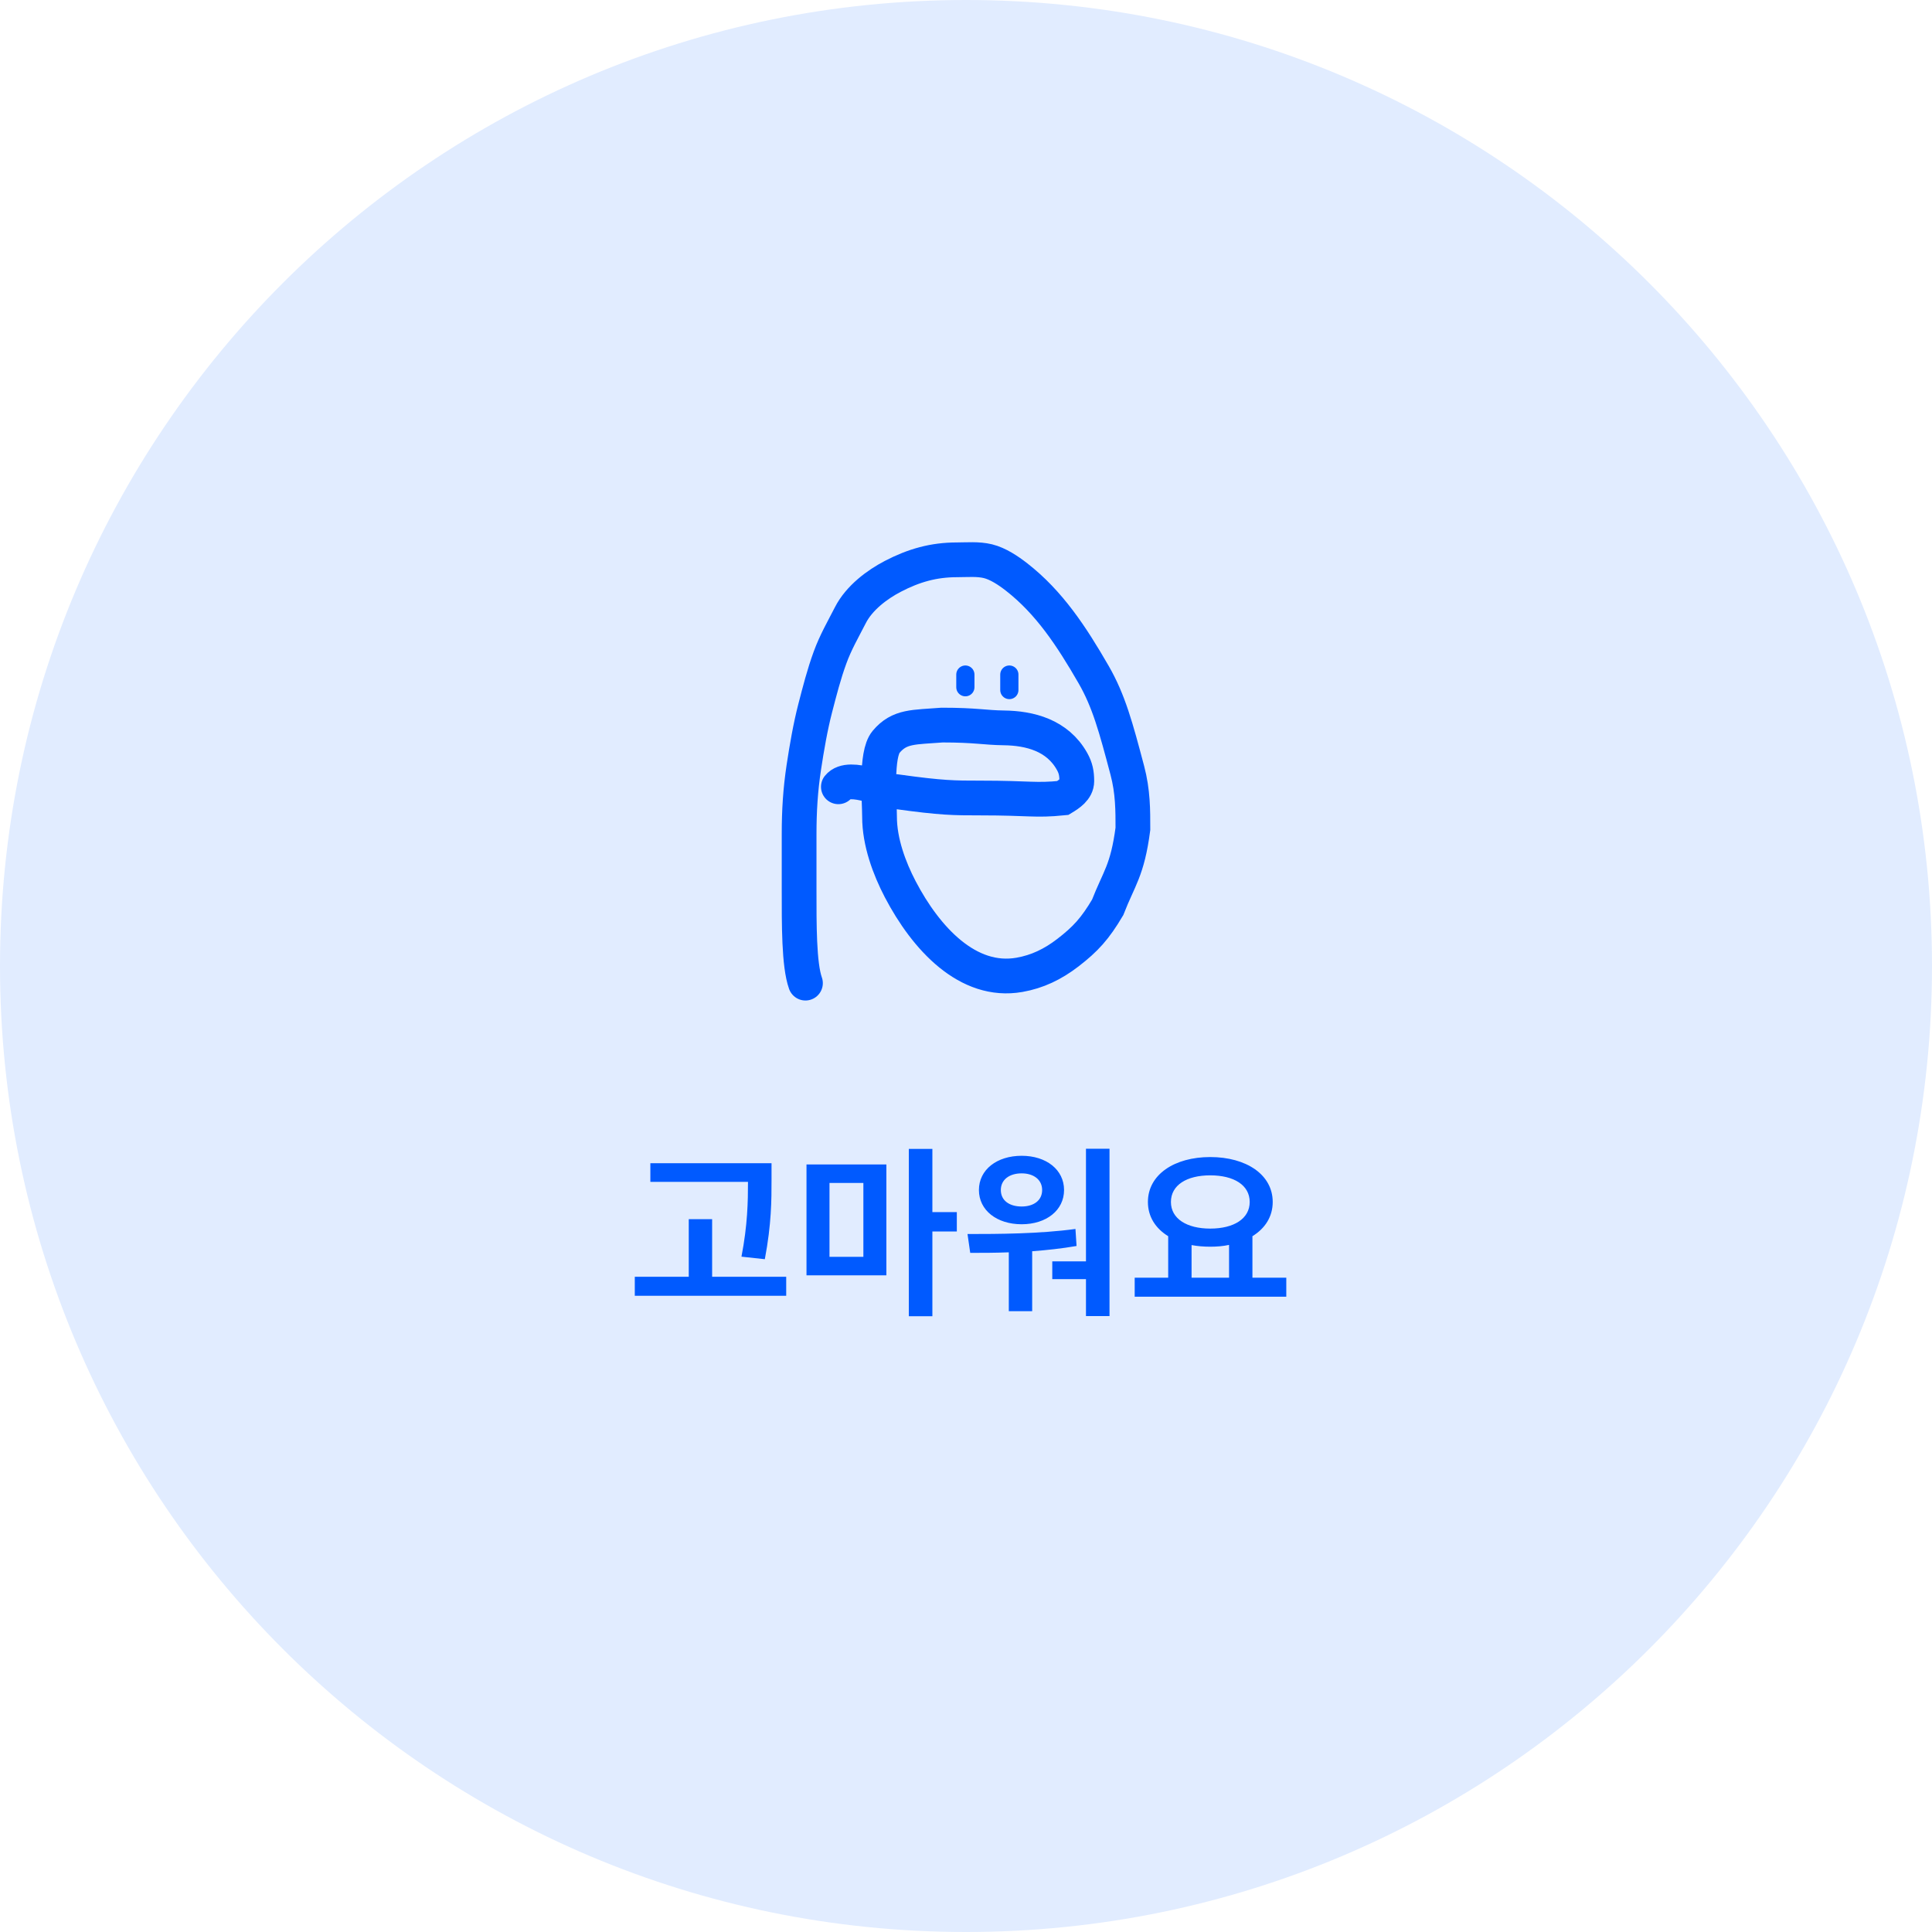
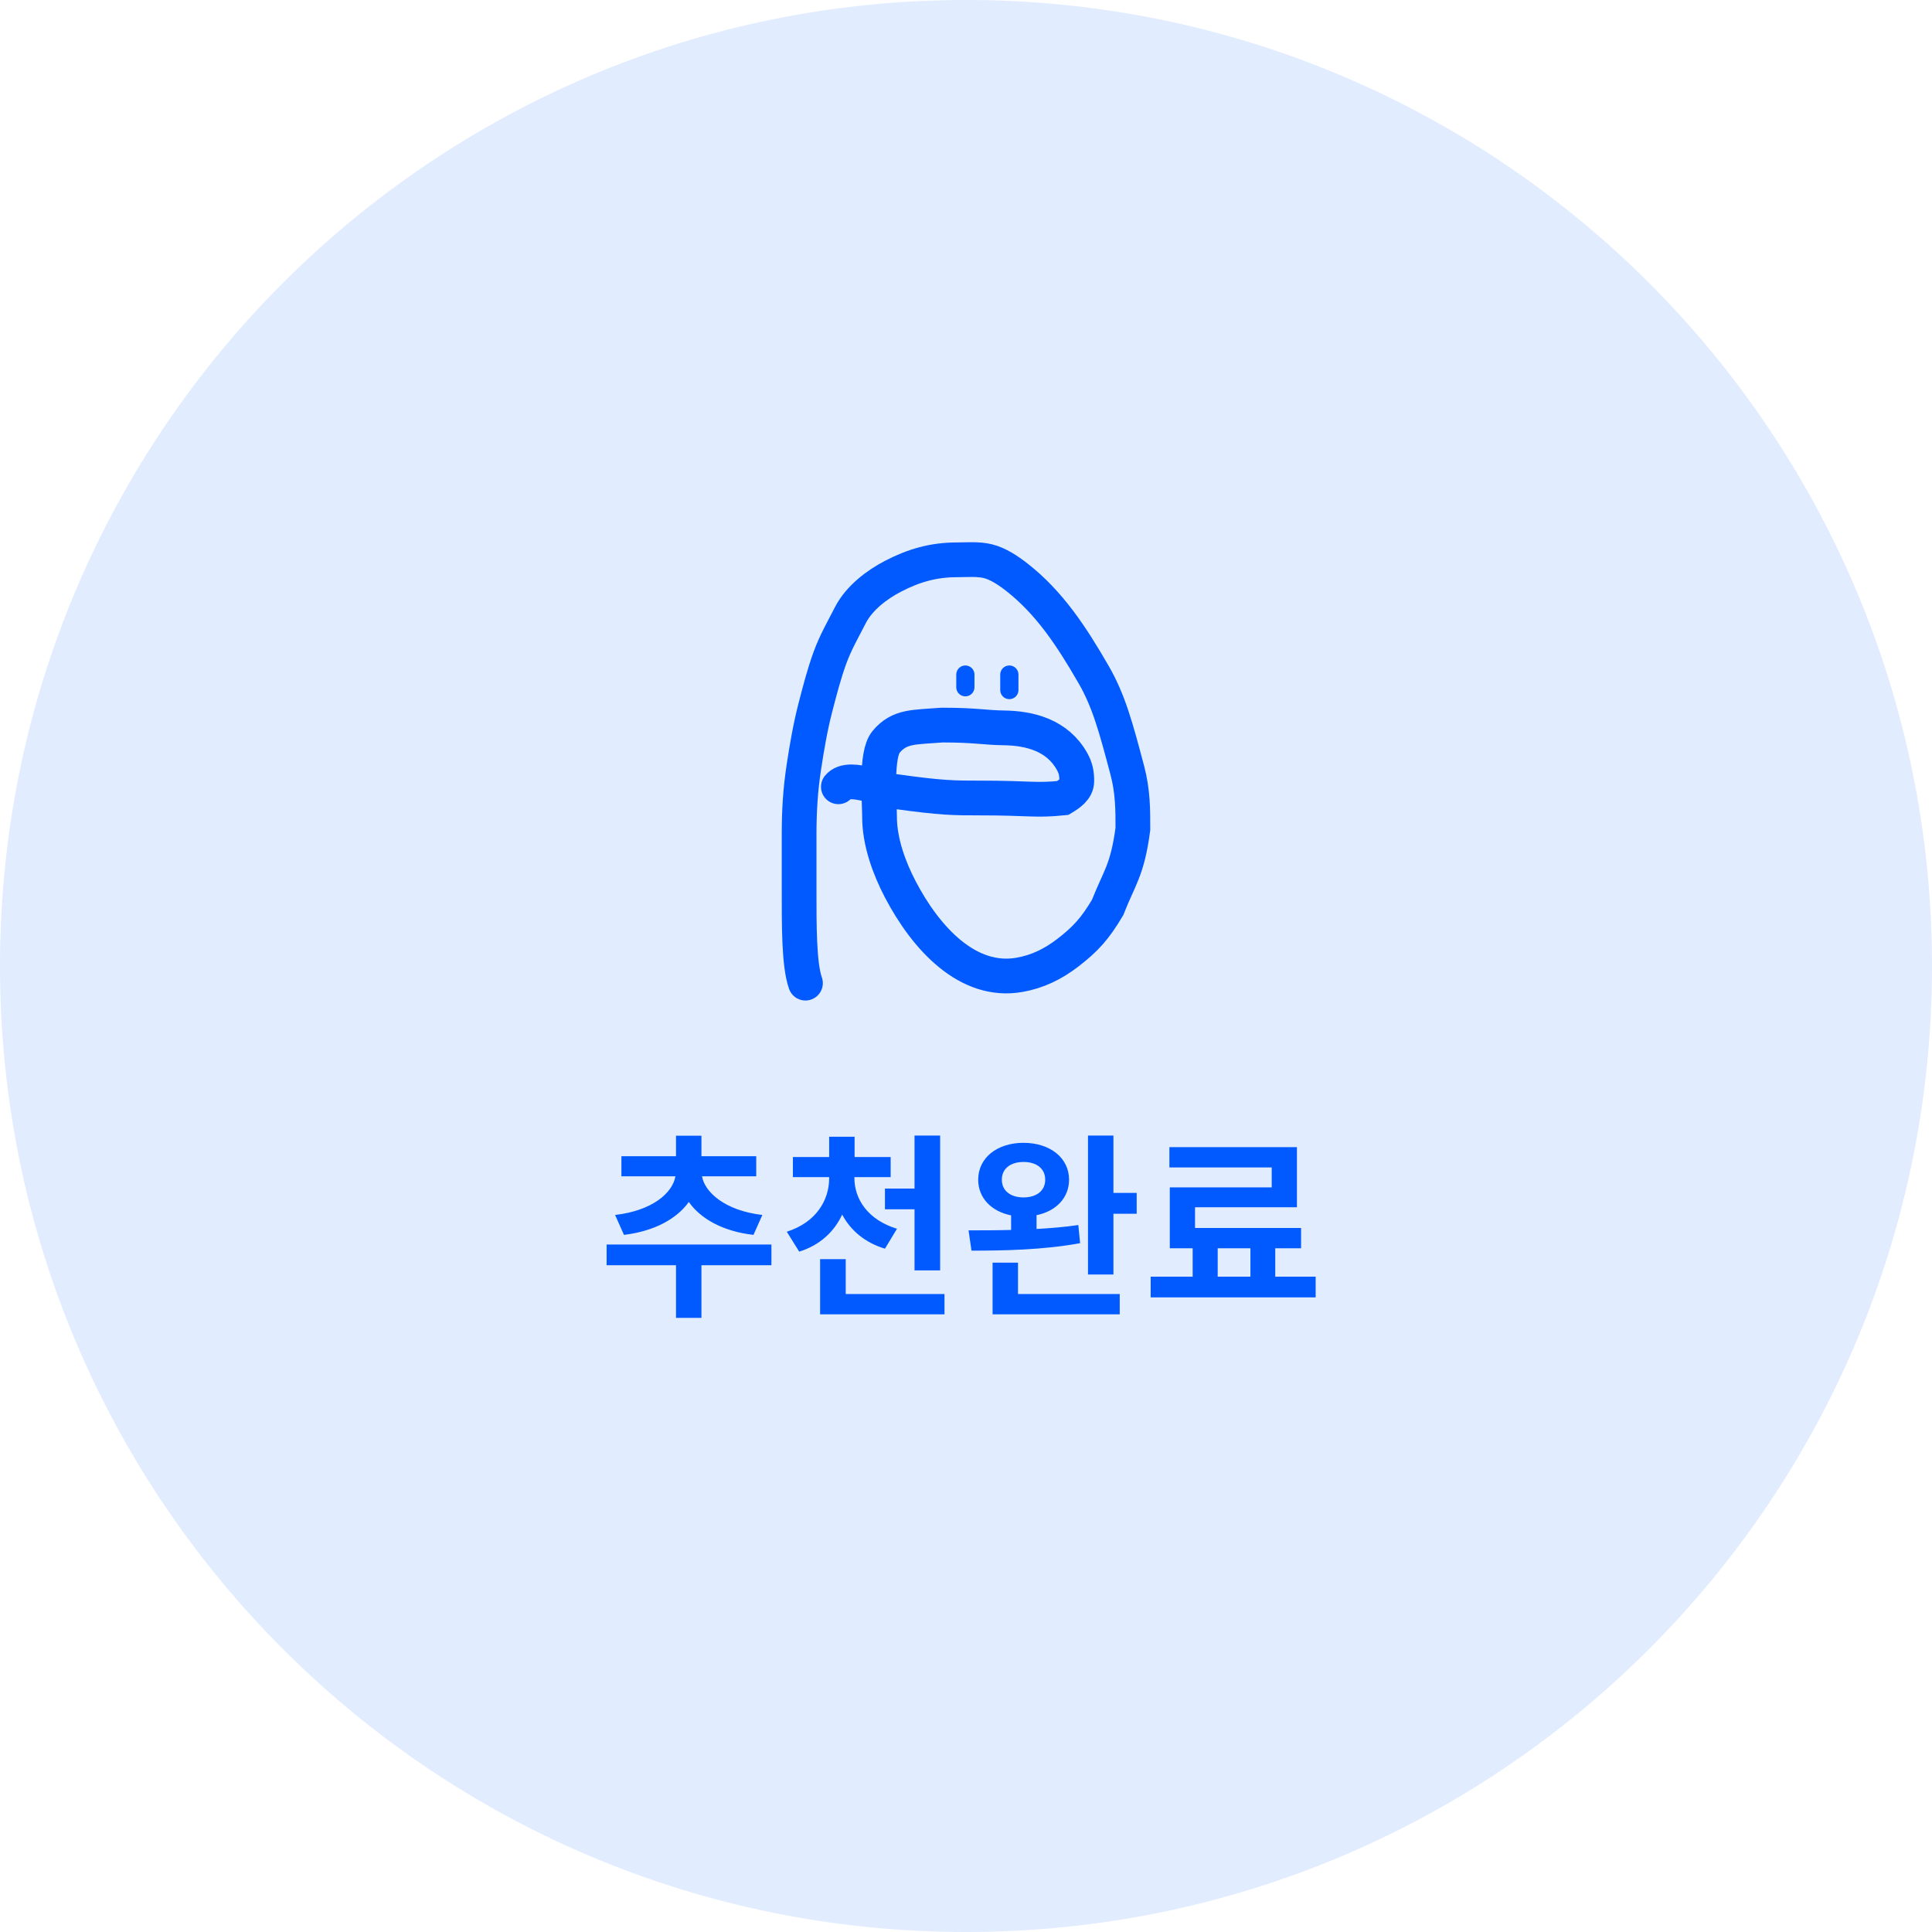
<svg xmlns="http://www.w3.org/2000/svg" width="134" height="134" viewBox="0 0 134 134" fill="none">
  <path d="M0 67C0 29.997 29.997 0 67 0C104.003 0 134 29.997 134 67C134 104.003 104.003 134 67 134C29.997 134 0 104.003 0 67Z" fill="#E1ECFF" />
-   <path d="M55.865 68.188C55.409 66.908 55.425 64.103 55.425 61.681C55.425 59.822 55.425 59.109 55.425 57.861C55.425 56.245 55.513 54.789 55.754 53.201C55.955 51.874 56.208 50.406 56.542 49.117C56.853 47.917 57.147 46.763 57.57 45.606C57.959 44.538 58.478 43.65 58.98 42.667C59.603 41.449 60.863 40.528 61.92 39.977C63.391 39.21 64.768 38.828 66.369 38.828C67.076 38.828 67.828 38.754 68.526 38.925C69.218 39.096 69.931 39.57 70.516 40.026C72.772 41.787 74.302 44.102 75.852 46.788C76.905 48.615 77.398 50.447 78.186 53.421C78.583 54.917 78.576 56.214 78.576 57.488C78.192 60.399 77.613 60.906 76.825 62.935C75.956 64.401 75.299 65.126 74.071 66.073C73.019 66.883 71.946 67.395 70.707 67.613C67.133 68.241 64.23 65.099 62.442 61.681C61.681 60.225 61.003 58.398 61.003 56.654C61.003 55.492 60.717 52.344 61.456 51.457C62.391 50.335 63.401 50.447 65.347 50.29C67.681 50.29 68.307 50.468 69.626 50.484C71.421 50.507 73.344 50.989 74.361 52.819C74.611 53.269 74.685 53.641 74.685 54.181C74.685 54.737 74.14 55.091 73.712 55.348C71.766 55.543 71.478 55.348 67.977 55.348C66.172 55.348 65.347 55.348 62.234 54.917C61.65 55.032 58.927 53.597 58.148 54.57" stroke="#005AFF" stroke-width="2.41" stroke-linecap="round" />
-   <path d="M66.956 46.788V47.664" stroke="#005AFF" stroke-width="1.263" stroke-linecap="round" />
-   <path d="M70.006 46.788C70.006 47.361 70.006 47.296 70.006 47.86" stroke="#005AFF" stroke-width="1.263" stroke-linecap="round" />
-   <path d="M53.512 80.678V81.784C53.512 83.241 53.512 84.874 53.047 87.336L51.427 87.16C51.854 84.949 51.879 83.329 51.879 81.972H45.108V80.678H53.512ZM44.028 89.874V88.555H47.771V84.56H49.392V88.555H54.53V89.874H44.028ZM61.477 80.766V88.454H55.937V80.766H61.477ZM57.532 87.173H59.882V82.047H57.532V87.173ZM63.035 91.293V79.686H64.668V84.07H66.364V85.414H64.668V91.293H63.035ZM76.954 79.673V91.281H75.321V88.718H72.984V87.487H75.321V79.673H76.954ZM67.105 85.59C69.253 85.59 72.105 85.578 74.592 85.238L74.668 86.419C73.65 86.595 72.607 86.708 71.59 86.784V90.942H69.969V86.859C69.014 86.897 68.11 86.897 67.293 86.897L67.105 85.59ZM67.896 82.537C67.896 81.13 69.14 80.163 70.861 80.163C72.57 80.163 73.801 81.13 73.801 82.537C73.801 83.944 72.57 84.912 70.861 84.912C69.14 84.912 67.896 83.944 67.896 82.537ZM69.416 82.537C69.416 83.266 70.007 83.681 70.861 83.681C71.69 83.681 72.281 83.266 72.281 82.537C72.281 81.821 71.69 81.382 70.861 81.382C70.007 81.382 69.416 81.821 69.416 82.537ZM89.215 88.618V89.937H78.7V88.618H81.024V85.741C80.145 85.201 79.617 84.384 79.617 83.367C79.617 81.47 81.451 80.251 83.939 80.251C86.439 80.251 88.273 81.47 88.273 83.367C88.273 84.384 87.745 85.201 86.866 85.741V88.618H89.215ZM81.213 83.367C81.213 84.522 82.306 85.213 83.939 85.213C85.584 85.213 86.677 84.522 86.677 83.367C86.677 82.198 85.584 81.52 83.939 81.52C82.306 81.52 81.213 82.198 81.213 83.367ZM82.645 88.618H85.245V86.344C84.843 86.432 84.403 86.469 83.939 86.469C83.486 86.469 83.047 86.432 82.645 86.356V88.618Z" fill="#005AFF" />
+   <path d="M55.865 68.188C55.408 66.908 55.425 64.103 55.425 61.681C55.425 59.823 55.425 59.109 55.425 57.861C55.425 56.245 55.513 54.789 55.754 53.202C55.955 51.874 56.208 50.406 56.542 49.117C56.853 47.917 57.147 46.763 57.569 45.606C57.959 44.538 58.477 43.651 58.98 42.667C59.603 41.449 60.862 40.529 61.92 39.977C63.391 39.21 64.768 38.828 66.368 38.828C67.076 38.828 67.828 38.754 68.525 38.925C69.218 39.096 69.931 39.57 70.515 40.026C72.772 41.787 74.302 44.102 75.852 46.788C76.905 48.615 77.398 50.447 78.186 53.421C78.583 54.917 78.575 56.214 78.575 57.488C78.192 60.399 77.613 60.906 76.825 62.935C75.956 64.401 75.299 65.126 74.071 66.073C73.019 66.884 71.946 67.395 70.707 67.613C67.133 68.242 64.229 65.1 62.442 61.681C61.681 60.225 61.003 58.398 61.003 56.654C61.003 55.492 60.716 52.344 61.456 51.457C62.391 50.335 63.401 50.447 65.346 50.29C67.681 50.29 68.307 50.468 69.626 50.484C71.42 50.507 73.343 50.989 74.36 52.819C74.611 53.269 74.684 53.642 74.684 54.181C74.684 54.737 74.14 55.091 73.712 55.348C71.766 55.543 71.478 55.348 67.976 55.348C66.171 55.348 65.346 55.348 62.234 54.917C61.65 55.032 58.926 53.597 58.148 54.57" stroke="#005AFF" stroke-width="2.41" stroke-linecap="round" />
+   <path d="M66.956 46.788V47.665" stroke="#005AFF" stroke-width="1.263" stroke-linecap="round" />
+   <path d="M70.006 46.788C70.006 47.361 70.006 47.297 70.006 47.86" stroke="#005AFF" stroke-width="1.263" stroke-linecap="round" />
+   <path d="M53.504 86.319V87.754H48.65V91.405H46.887V87.754H42.074V86.319H53.504ZM42.662 84.268C45.273 83.967 46.654 82.723 46.846 81.588H43.1V80.194H46.887V78.772H48.65V80.194H52.451V81.588H48.691C48.883 82.696 50.291 83.967 52.875 84.268L52.26 85.649C50.113 85.403 48.582 84.514 47.775 83.366C46.955 84.514 45.424 85.389 43.277 85.649L42.662 84.268ZM59.26 81.712C59.26 83.161 60.19 84.61 62.213 85.225L61.379 86.606C59.971 86.182 58.986 85.321 58.412 84.241C57.865 85.417 56.881 86.36 55.432 86.811L54.57 85.43C56.594 84.788 57.51 83.257 57.51 81.712V81.643H54.994V80.249H57.51V78.841H59.273V80.249H61.775V81.643H59.26V81.712ZM56.881 91.159V87.331H58.658V89.751H65.508V91.159H56.881ZM61.379 83.872V82.436H63.43V78.758H65.207V88.11H63.43V83.872H61.379ZM70.99 79.264C72.822 79.264 74.148 80.303 74.148 81.821C74.148 83.079 73.246 84.008 71.893 84.282V85.239C72.877 85.184 73.875 85.102 74.791 84.966L74.914 86.223C72.344 86.702 69.486 86.743 67.381 86.743L67.176 85.335C68.051 85.335 69.062 85.335 70.129 85.307V84.296C68.762 84.022 67.846 83.092 67.846 81.821C67.846 80.303 69.158 79.264 70.99 79.264ZM68.844 91.159V87.577H70.607V89.751H77.662V91.159H68.844ZM69.486 81.821C69.486 82.6 70.102 83.051 70.99 83.051C71.879 83.051 72.494 82.6 72.494 81.821C72.494 81.042 71.879 80.591 70.99 80.591C70.102 80.591 69.486 81.042 69.486 81.821ZM75.461 88.397V78.758H77.225V82.737H78.838V84.186H77.225V88.397H75.461ZM91.252 88.547V89.983H79.809V88.547H82.721V86.579H81.135V82.354H88.203V80.973H81.107V79.565H89.953V83.735H82.885V85.171H90.24V86.579H88.449V88.547H91.252ZM84.457 88.547H86.727V86.579H84.457V88.547Z" fill="#005AFF" />
</svg>
